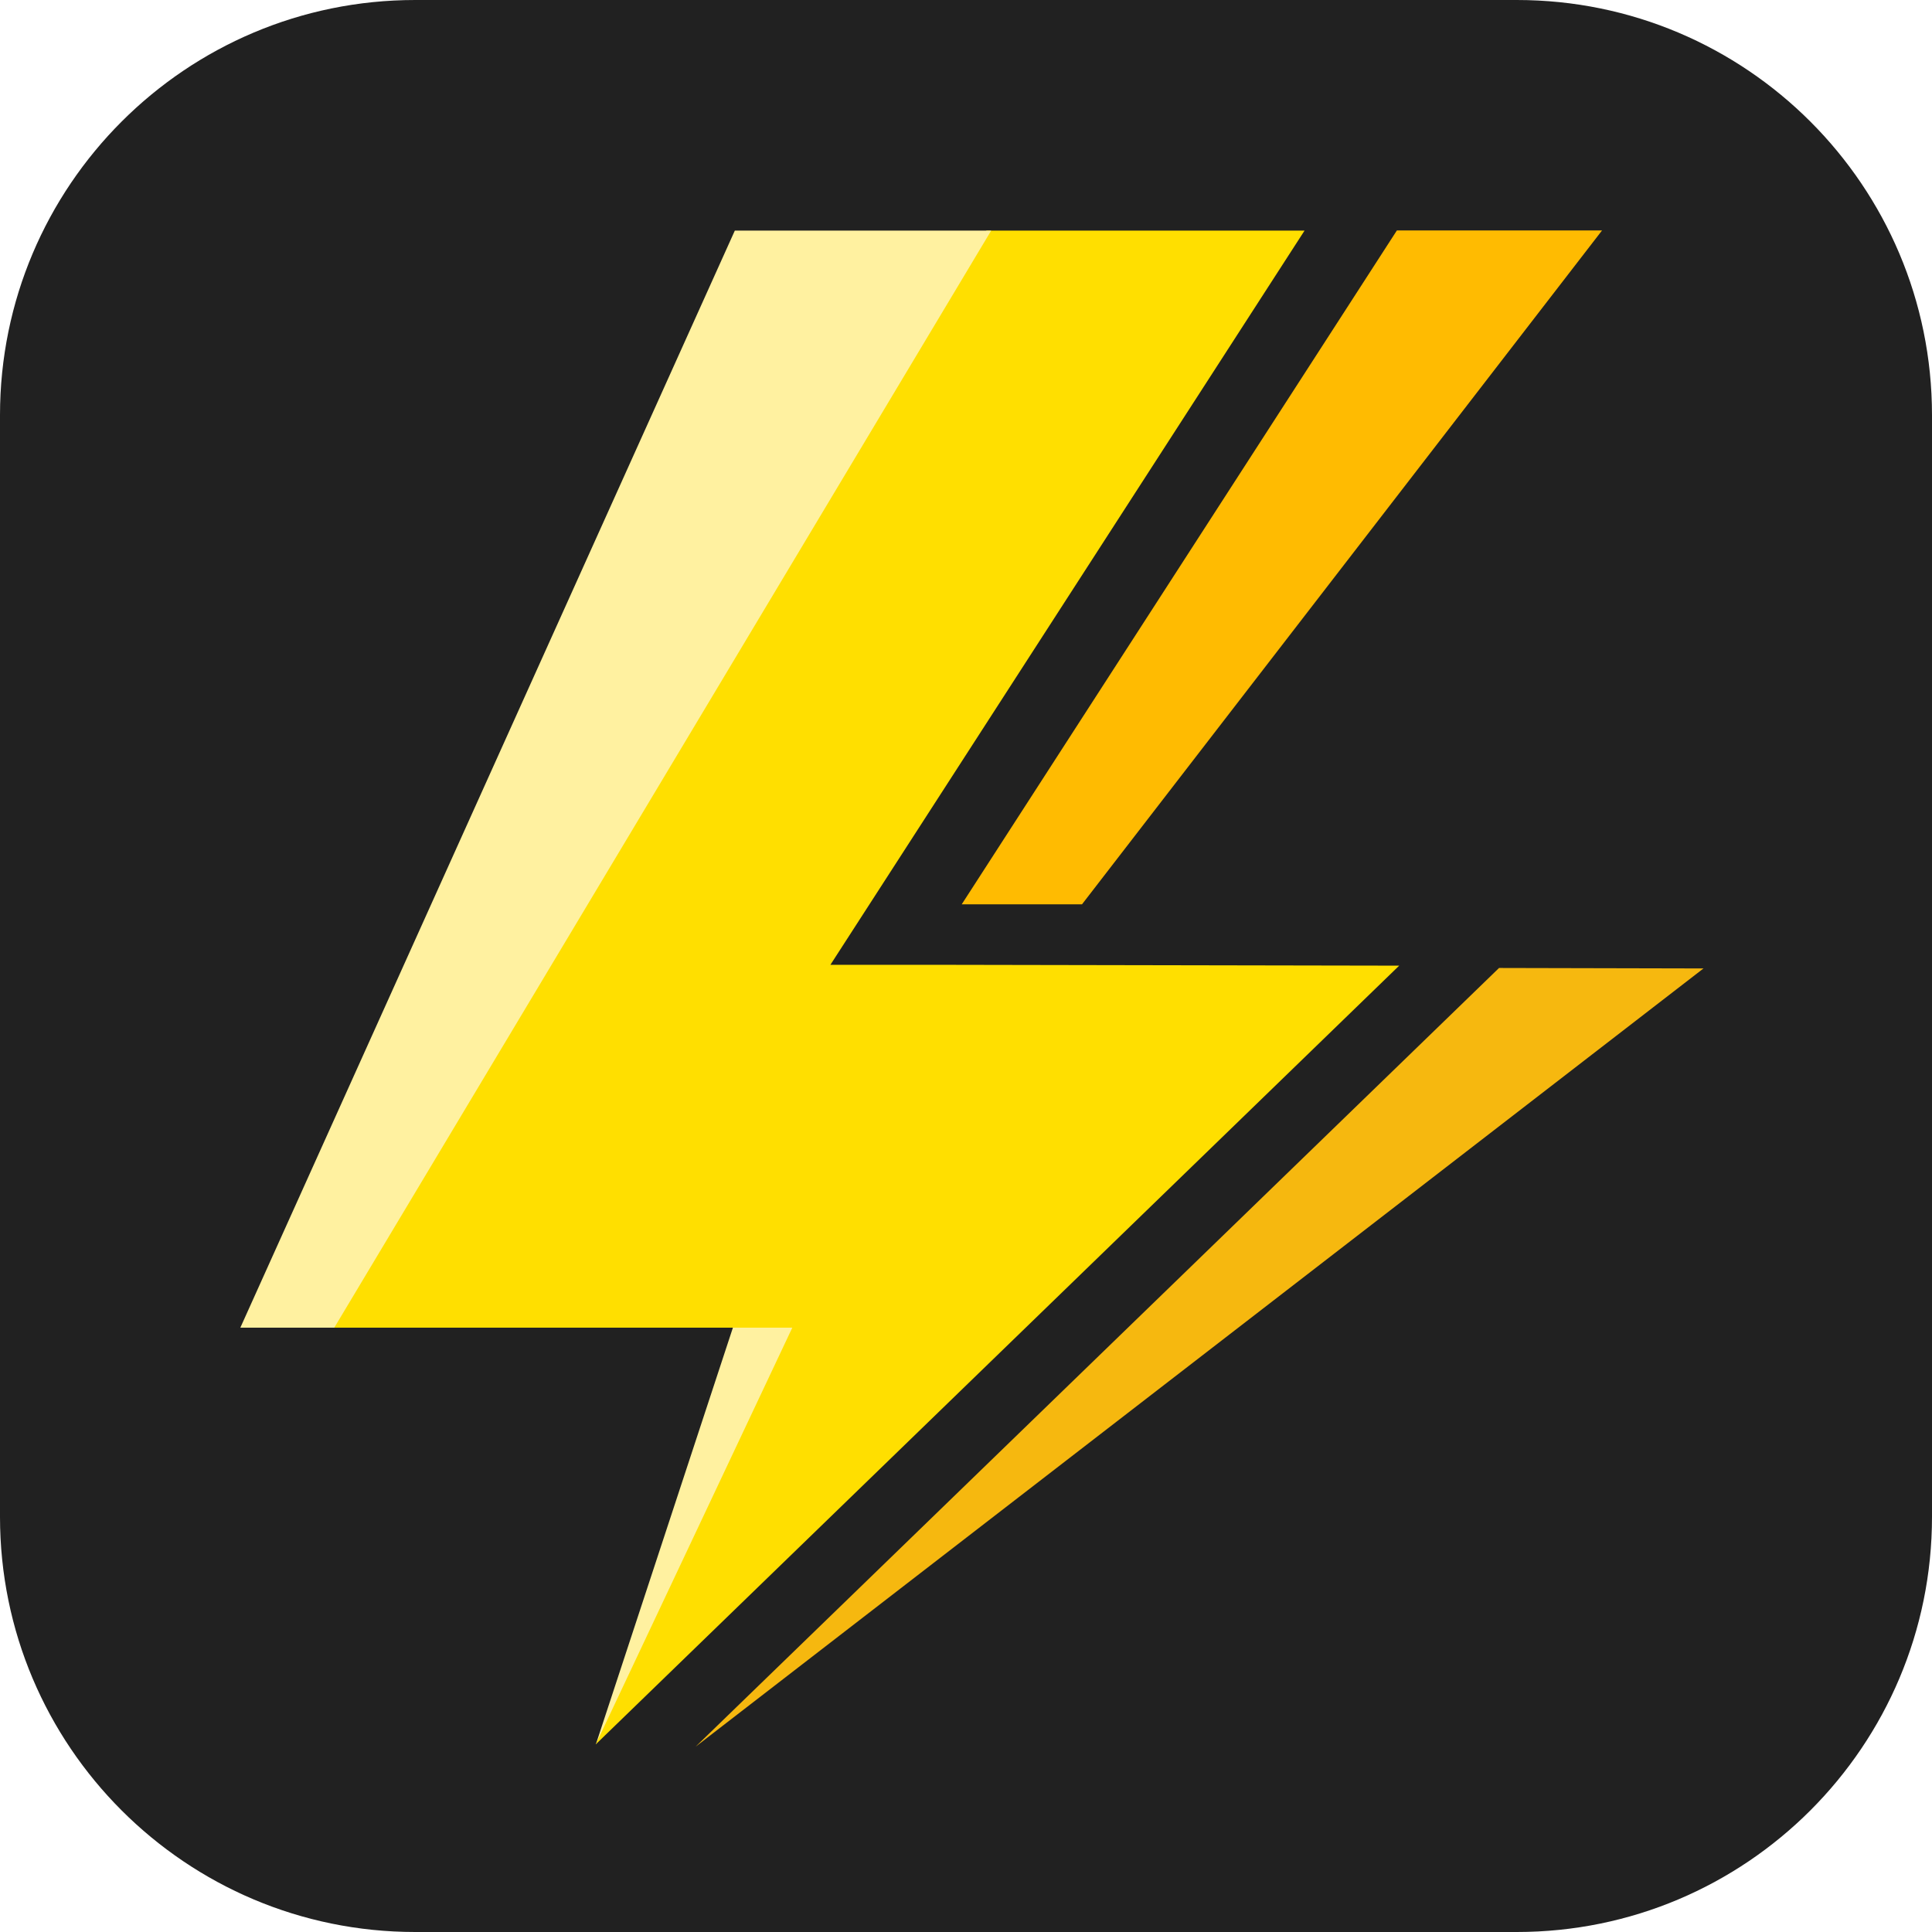
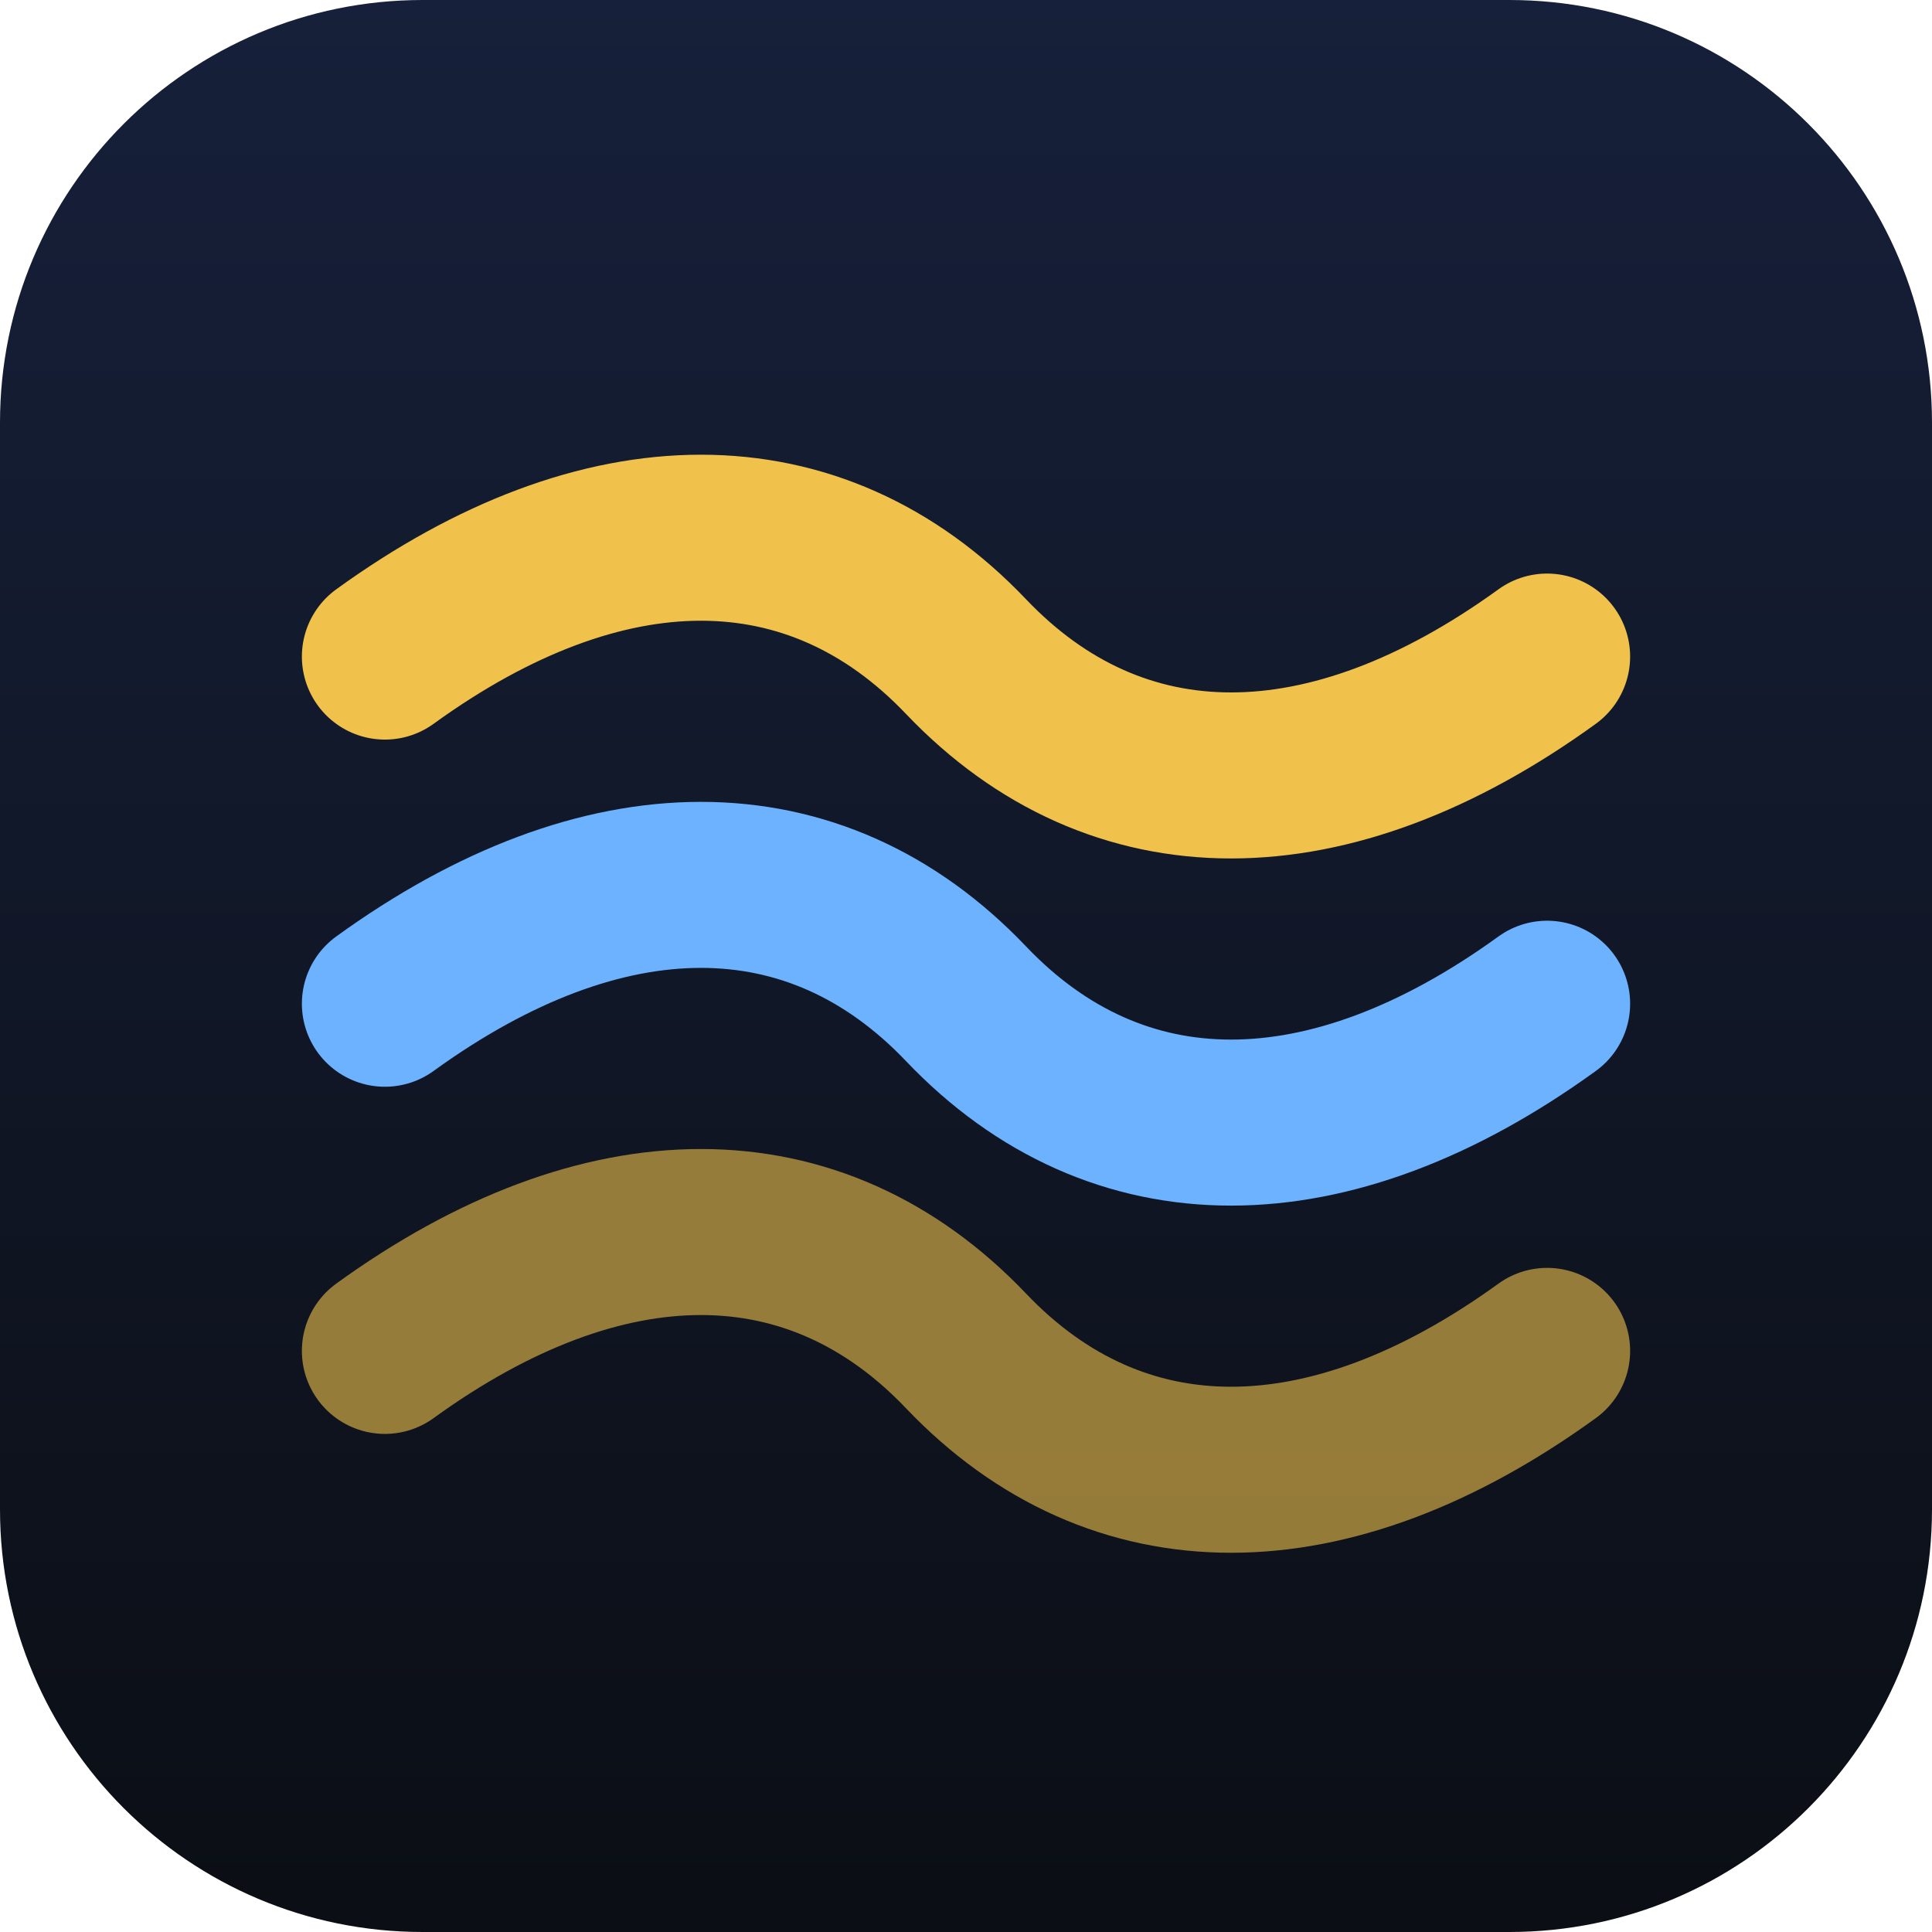
- <svg xmlns="http://www.w3.org/2000/svg" height="256" width="256" version="1.1" id="Capa_1" viewBox="0 0 16.64 16.64" xml:space="preserve">
-   <defs id="defs4">
-     <linearGradient id="swatch1">
-       <stop style="stop-color:#000000;stop-opacity:1;" offset="0" id="stop1" />
+ <svg xmlns="http://www.w3.org/2000/svg" viewBox="0 0 256 256" width="256" height="256">
+   <defs>
+     <linearGradient id="bg" x1="0" y1="0" x2="0" y2="1">
+       <stop offset="0" stop-color="#16203a" />
+       <stop offset="1" stop-color="#0b0e14" />
    </linearGradient>
  </defs>
-   <g id="g4" style="fill:#c83737">
-     <path style="fill:#212121;stroke-width:0.32;fill-opacity:1" d="M 13.064,16.64 H 3.576 C 1.601,16.64 0,15.039 0,13.064 V 3.576 C 0,1.601 1.601,0 3.576,0 H 13.064 c 1.975,0 3.576,1.601 3.576,3.576 V 13.064 c 0,1.975 -1.601,3.576 -3.576,3.576 z" id="path1" />
-     <g id="g3" style="fill:#c83737">
- 		
- 		
- 	</g>
+   <rect width="256" height="256" rx="56" fill="url(#bg)" />
+   <g fill="none" stroke-width="22" stroke-linecap="round" stroke-linejoin="round">
+     <path d="M51 87 C 80 66, 108 66, 128 87 S 176 108, 205 87" stroke="#f0c14b" />
+     <path d="M51 133 C 80 112, 108 112, 128 133 S 176 154, 205 133" stroke="#6cb2ff" />
+     <path d="M51 179 C 80 158, 108 158, 128 179 S 176 200, 205 179" stroke="#f0c14b" stroke-opacity="0.6" />
  </g>
-   <path style="display:inline;fill:#fff1a0;fill-opacity:1;stroke-width:0.173;stroke-linejoin:bevel" d="m 5.132,15.024 1.333,-4.053 1.062,0.025 z" id="path3" />
-   <path id="path9" style="display:inline;fill:#ffbb01;fill-opacity:1;stroke-width:0.245;stroke-linejoin:bevel" d="m 13.798,1.985 h -1.767 l -3.748,5.804 h 1.068 l -0.032,-7.74e-5 z" />
-   <path id="path11" style="display:inline;fill:#ffdf00;fill-opacity:1;stroke-width:0.245;stroke-linejoin:bevel" d="M 8.496,1.986 2.839,11.435 h 3.985 l -1.693,3.589 6.92,-6.707 -3.831,-0.007 h -1.068 l 4.084,-6.324 z" />
-   <path id="path4" style="display:inline;fill:#f6b80f;fill-opacity:1;stroke-width:0.245;stroke-linejoin:bevel" d="M 12.911,8.337 5.991,15.044 14.672,8.341 Z" />
-   <path id="path2" style="display:inline;fill:#fff1a0;fill-opacity:1;stroke-width:0.245;stroke-linejoin:bevel" d="M 8.537,1.986 H 6.329 L 2.07,11.435 h 0.809 z" />
-   <path style="display:inline;fill:#fff2a0;fill-opacity:1;stroke-width:0.173;stroke-linejoin:bevel" d="M 10.591,1.978 H 15.708" id="path13" />
</svg>
